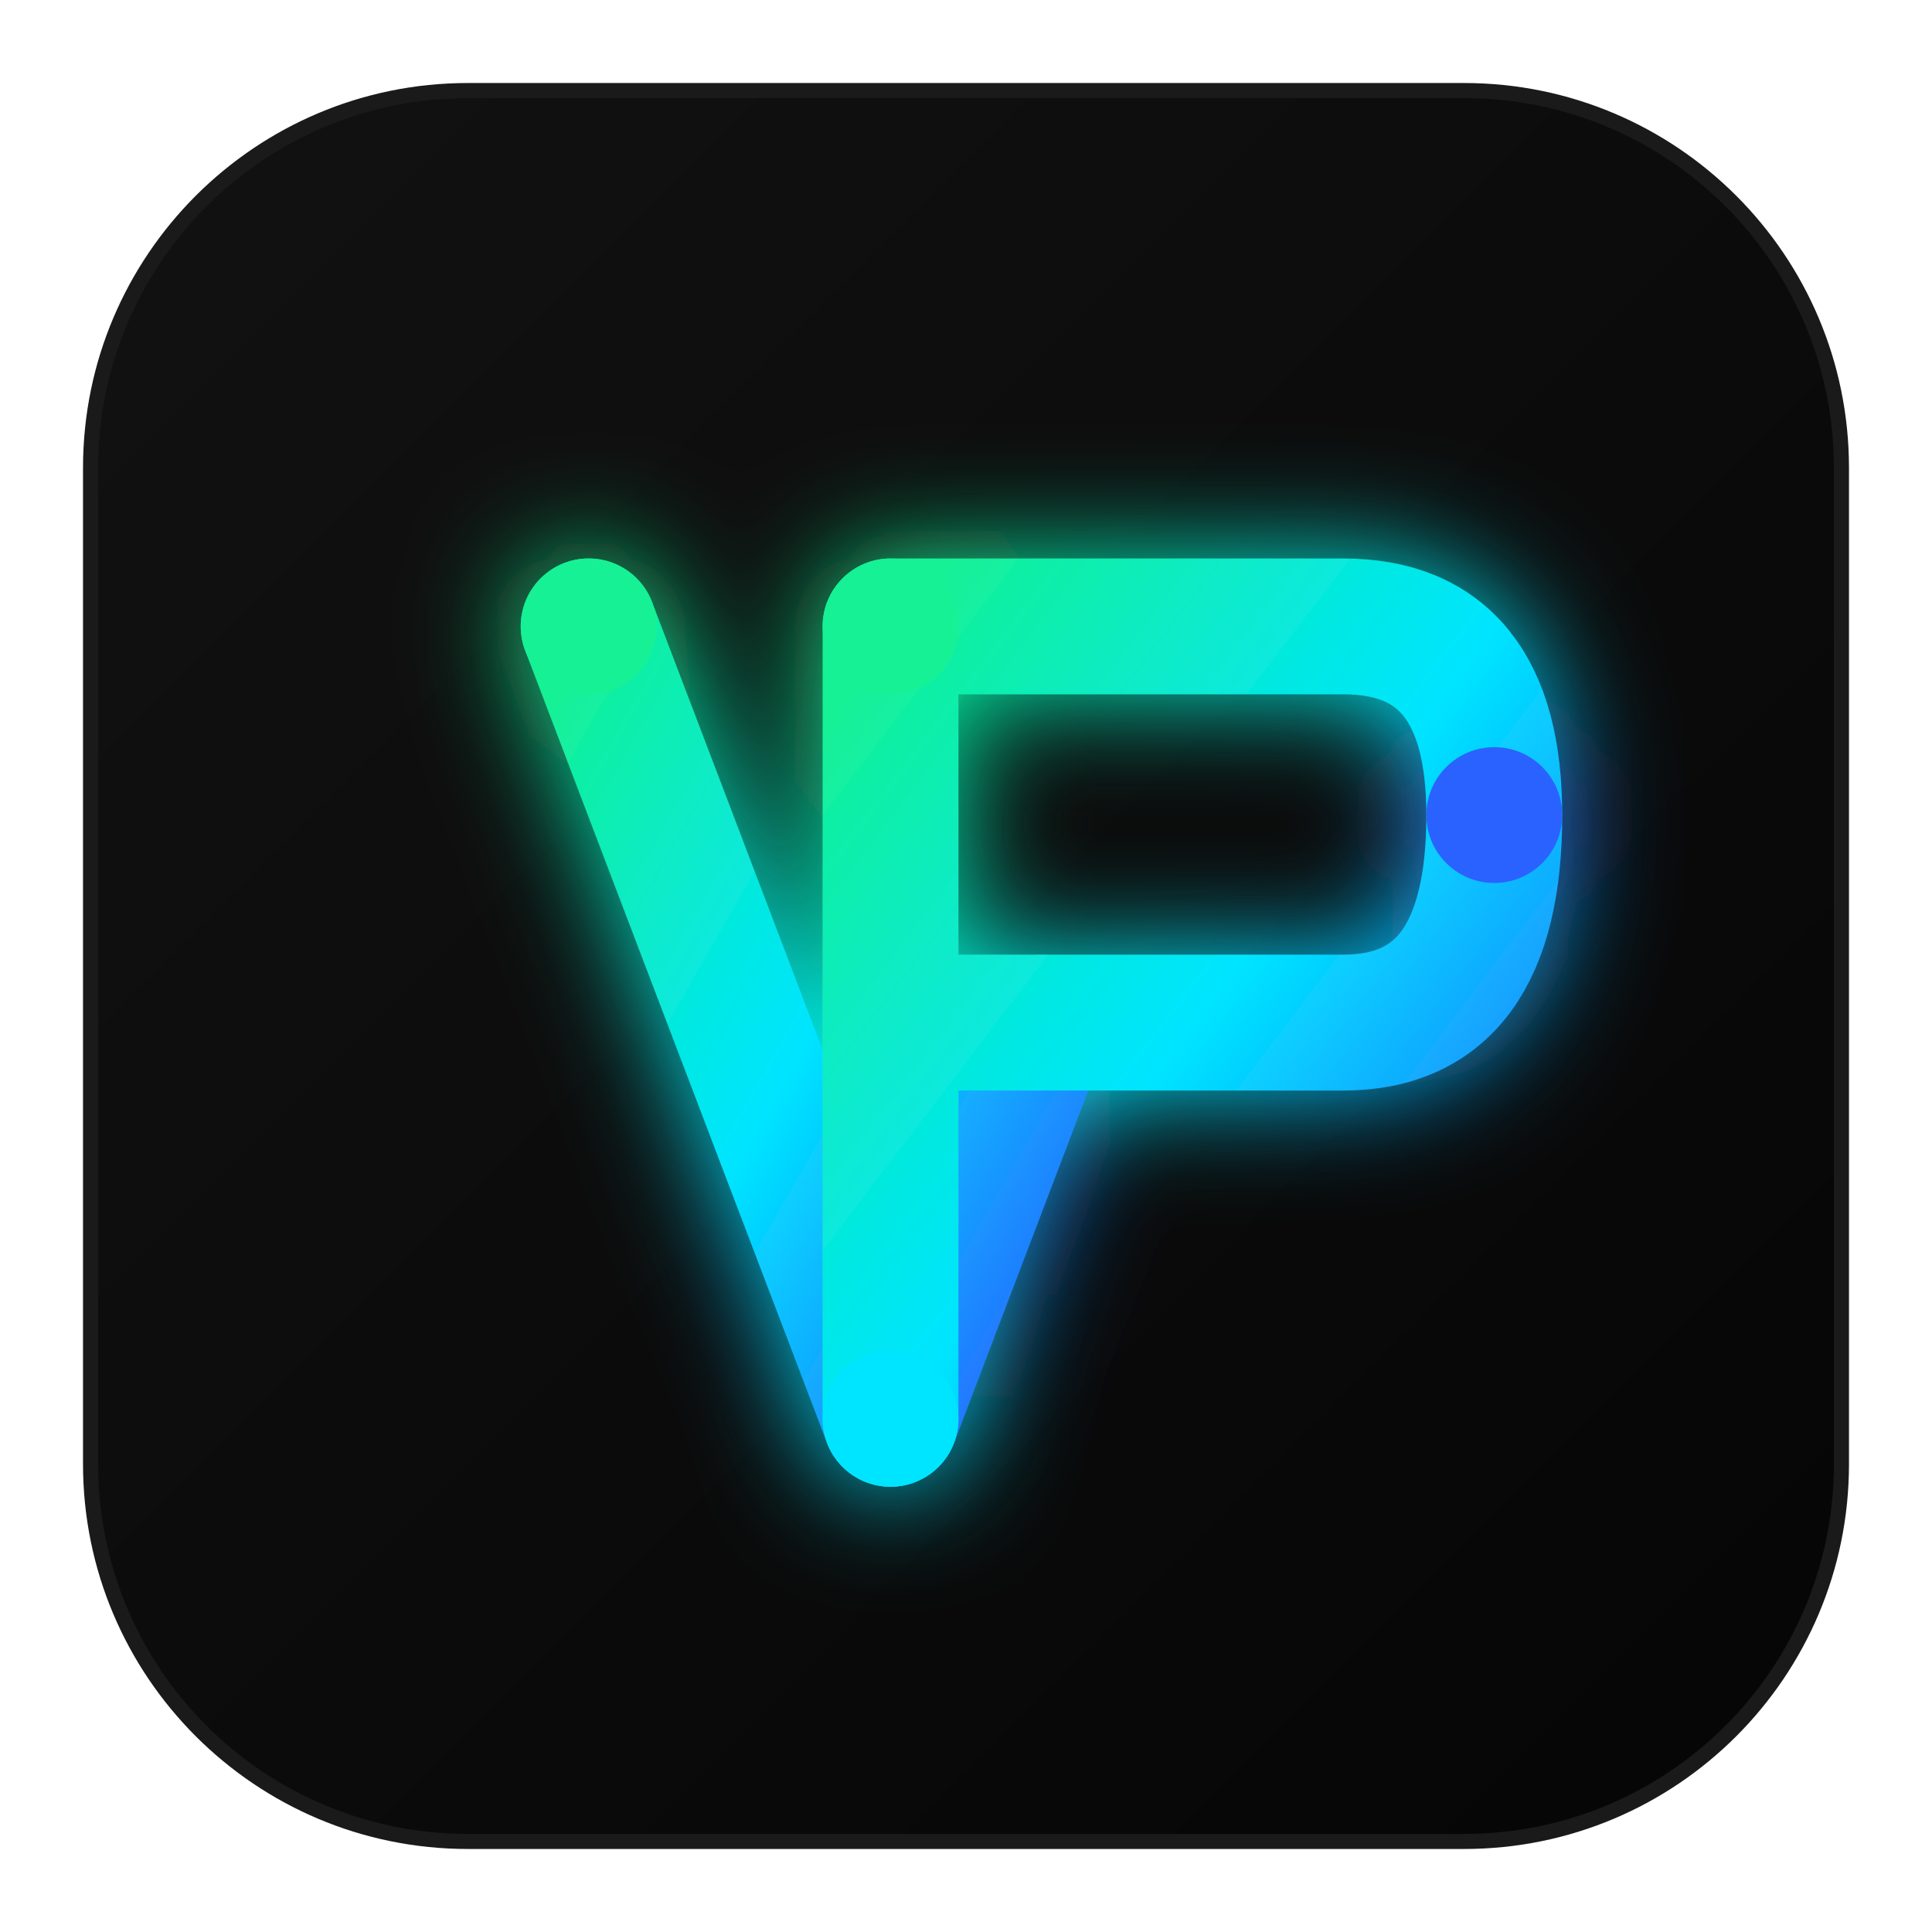
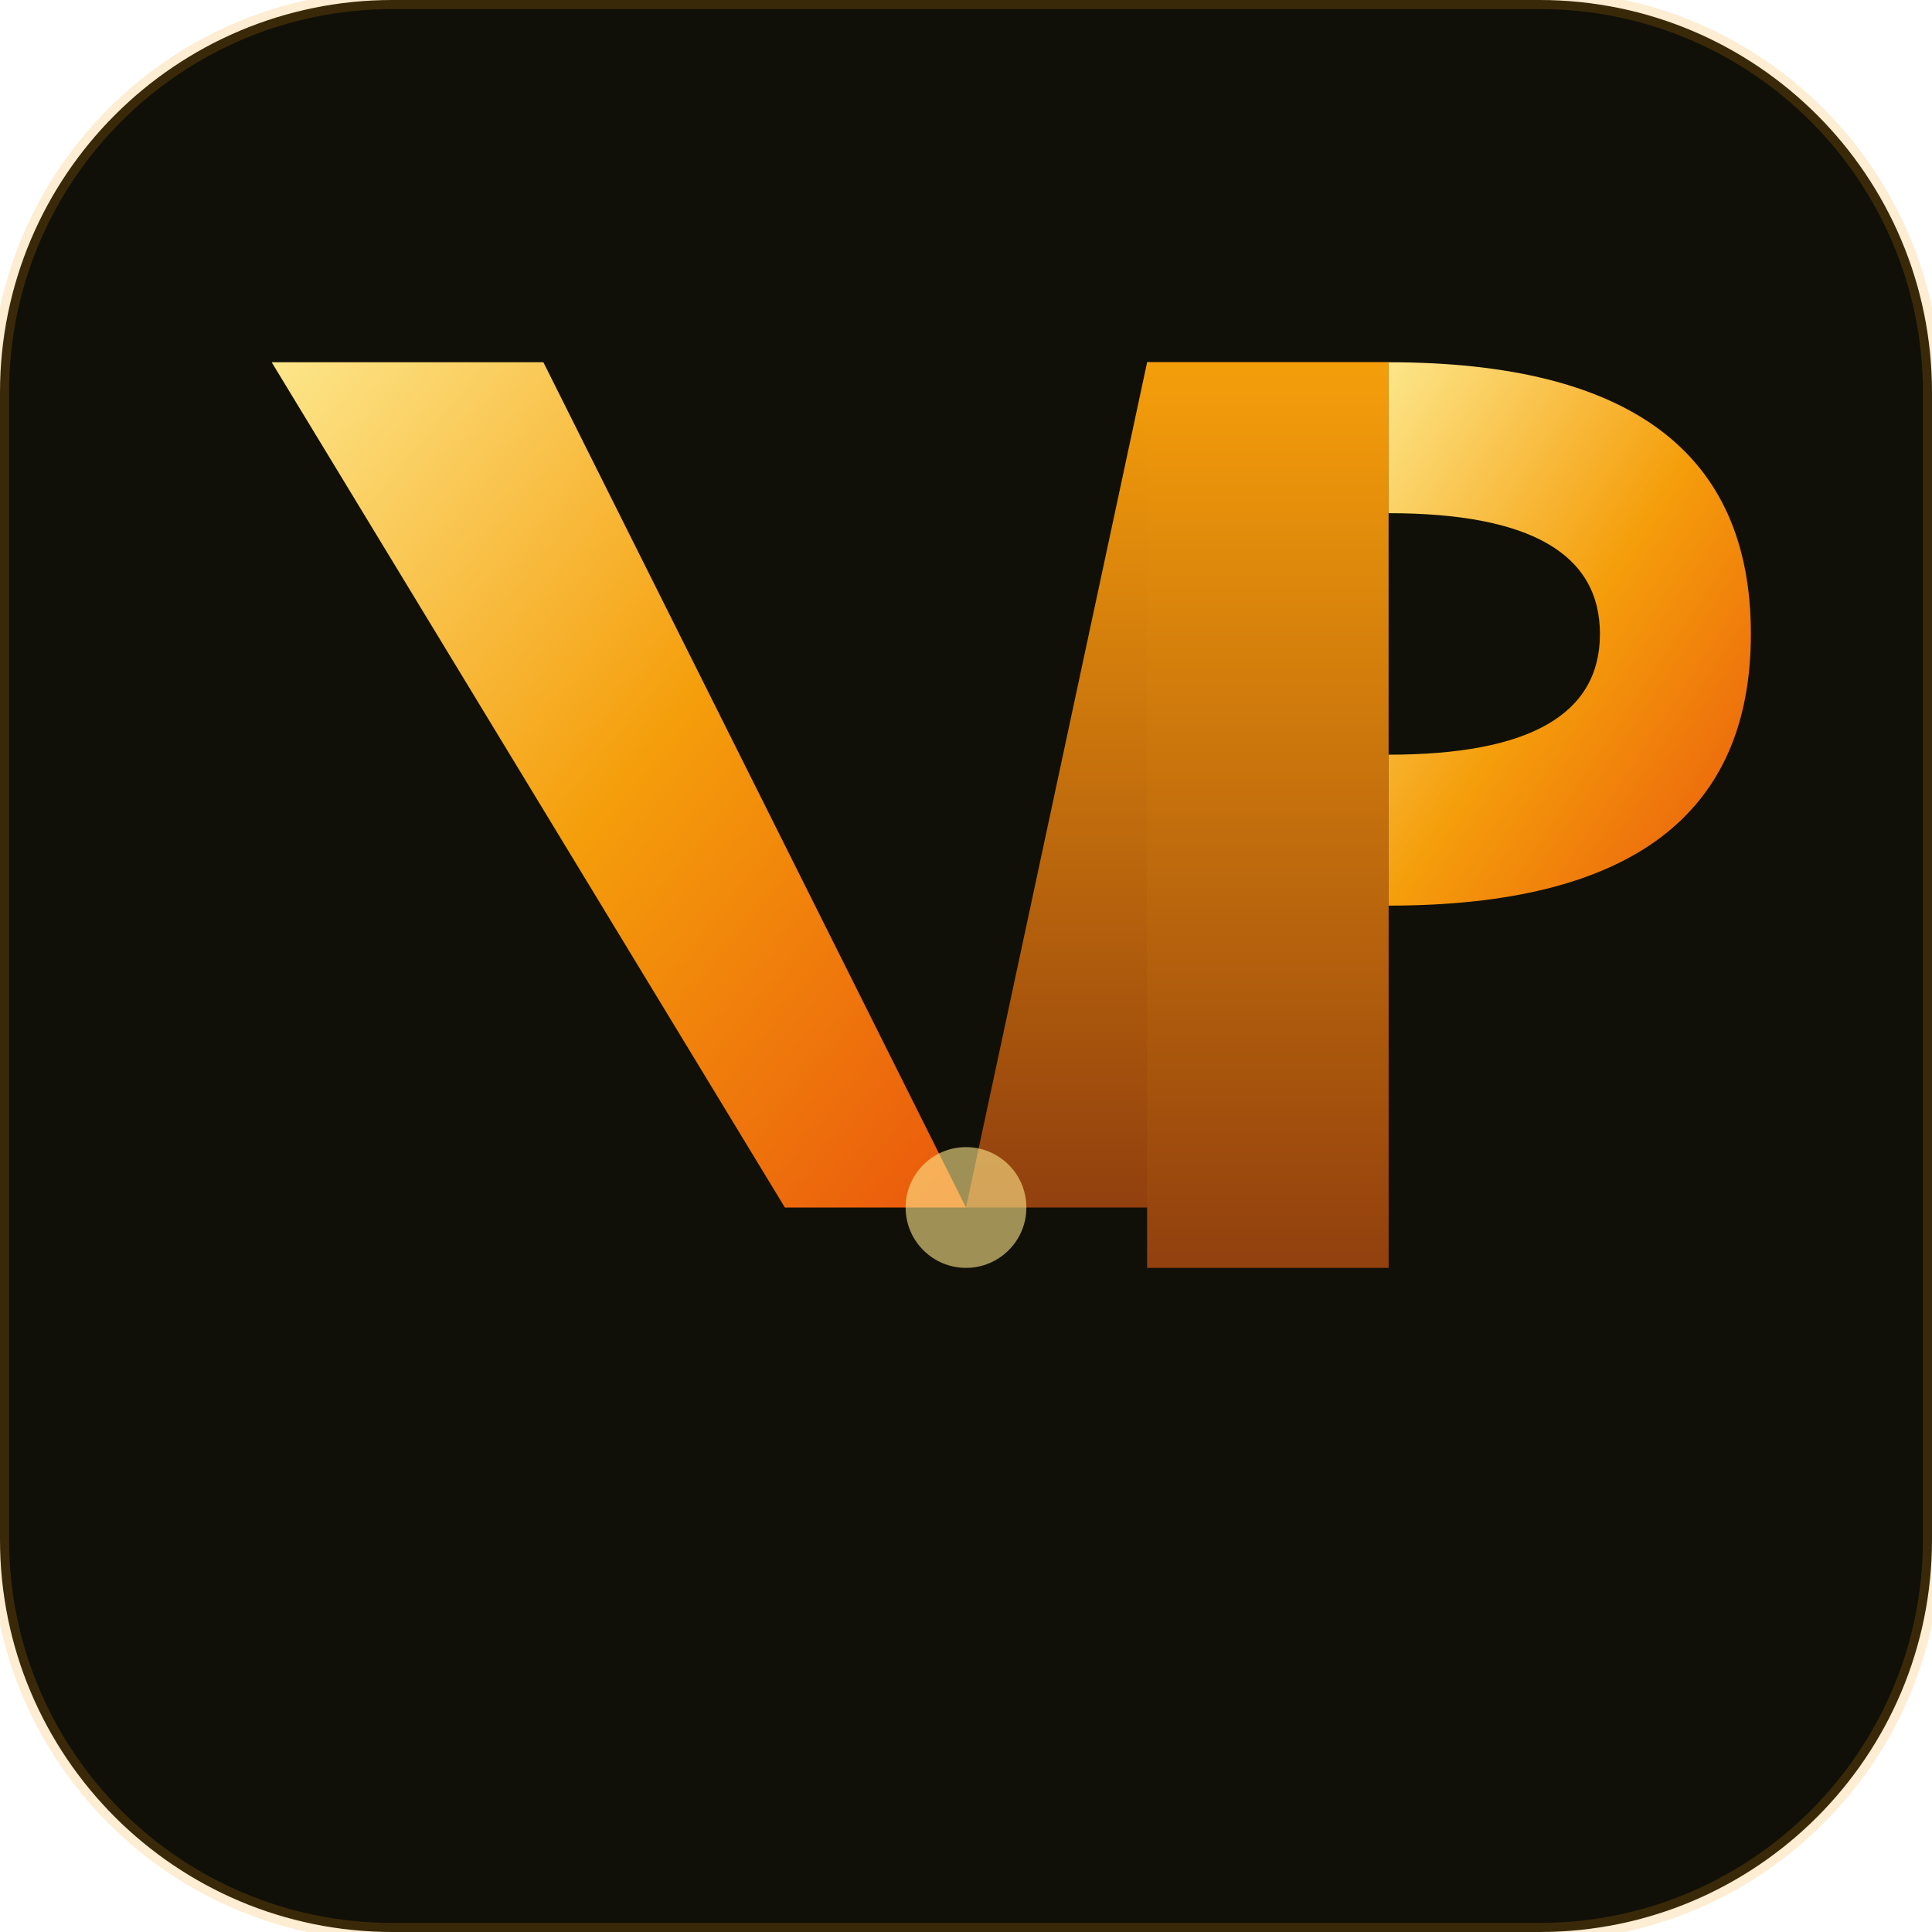
- <svg xmlns="http://www.w3.org/2000/svg" viewBox="0 0 512 512" width="512" height="512">
+ <svg xmlns="http://www.w3.org/2000/svg" viewBox="0 0 64 64" width="64" height="64">
  <defs>
-     <linearGradient id="bgGrad" x1="0%" y1="0%" x2="100%" y2="100%">
-       <stop offset="0%" stop-color="#121212" />
-       <stop offset="100%" stop-color="#050505" />
+     <linearGradient id="main" x1="0%" y1="0%" x2="100%" y2="100%">
+       <stop offset="0%" stop-color="#FDE68A" />
+       <stop offset="50%" stop-color="#F59E0B" />
+       <stop offset="100%" stop-color="#EA580C" />
    </linearGradient>
-     <linearGradient id="neonGrad" x1="0%" y1="0%" x2="100%" y2="100%">
-       <stop offset="0%" stop-color="#14F195" />
-       <stop offset="50%" stop-color="#00E5FF" />
-       <stop offset="100%" stop-color="#2962FF" />
+     <linearGradient id="dim" x1="0%" y1="0%" x2="0%" y2="100%">
+       <stop offset="0%" stop-color="#F59E0B" />
+       <stop offset="100%" stop-color="#92400E" />
    </linearGradient>
-     <filter id="glow" x="-20%" y="-20%" width="140%" height="140%">
-       <feGaussianBlur stdDeviation="15" result="blur" />
-       <feComposite in="SourceGraphic" in2="blur" operator="over" />
-     </filter>
  </defs>
-   <rect x="24" y="24" width="464" height="464" rx="100" fill="url(#bgGrad)" stroke="#1a1a1a" stroke-width="4" />
-   <g transform="translate(116, 126)" filter="url(#glow)">
-     <path d="M 40 40 L 120 250 L 160 145" fill="none" stroke="url(#neonGrad)" stroke-width="36" stroke-linecap="round" stroke-linejoin="round" />
-     <path d="M 120 250 L 120 40 L 240 40 Q 280 40 280 90 Q 280 145 240 145 L 120 145" fill="none" stroke="url(#neonGrad)" stroke-width="36" stroke-linecap="round" stroke-linejoin="round" />
-     <circle cx="40" cy="40" r="18" fill="#14F195" />
-     <circle cx="120" cy="250" r="18" fill="#00E5FF" />
-     <circle cx="280" cy="90" r="18" fill="#2962FF" />
-     <circle cx="120" cy="40" r="18" fill="#14F195" />
-   </g>
+   <rect width="64" height="64" rx="13" fill="#111008" />
+   <rect width="64" height="64" rx="13" fill="none" stroke="#F59E0B" stroke-width="0.6" stroke-opacity="0.18" />
+   <polygon points="9,12 18,12 32,40 26,40" fill="url(#main)" />
+   <polygon points="46,12 38,12 32,40 38,40" fill="url(#dim)" />
+   <rect x="38" y="12" width="8" height="30" fill="url(#dim)" />
+   <path d="M46,12 Q58,12 58,21 Q58,30 46,30 L46,12 Z" fill="url(#main)" />
+   <path d="M46,17 Q53,17 53,21 Q53,25 46,25 L46,17 Z" fill="#111008" />
+   <circle cx="32" cy="40" r="2" fill="#FDE68A" opacity="0.6" />
</svg>
